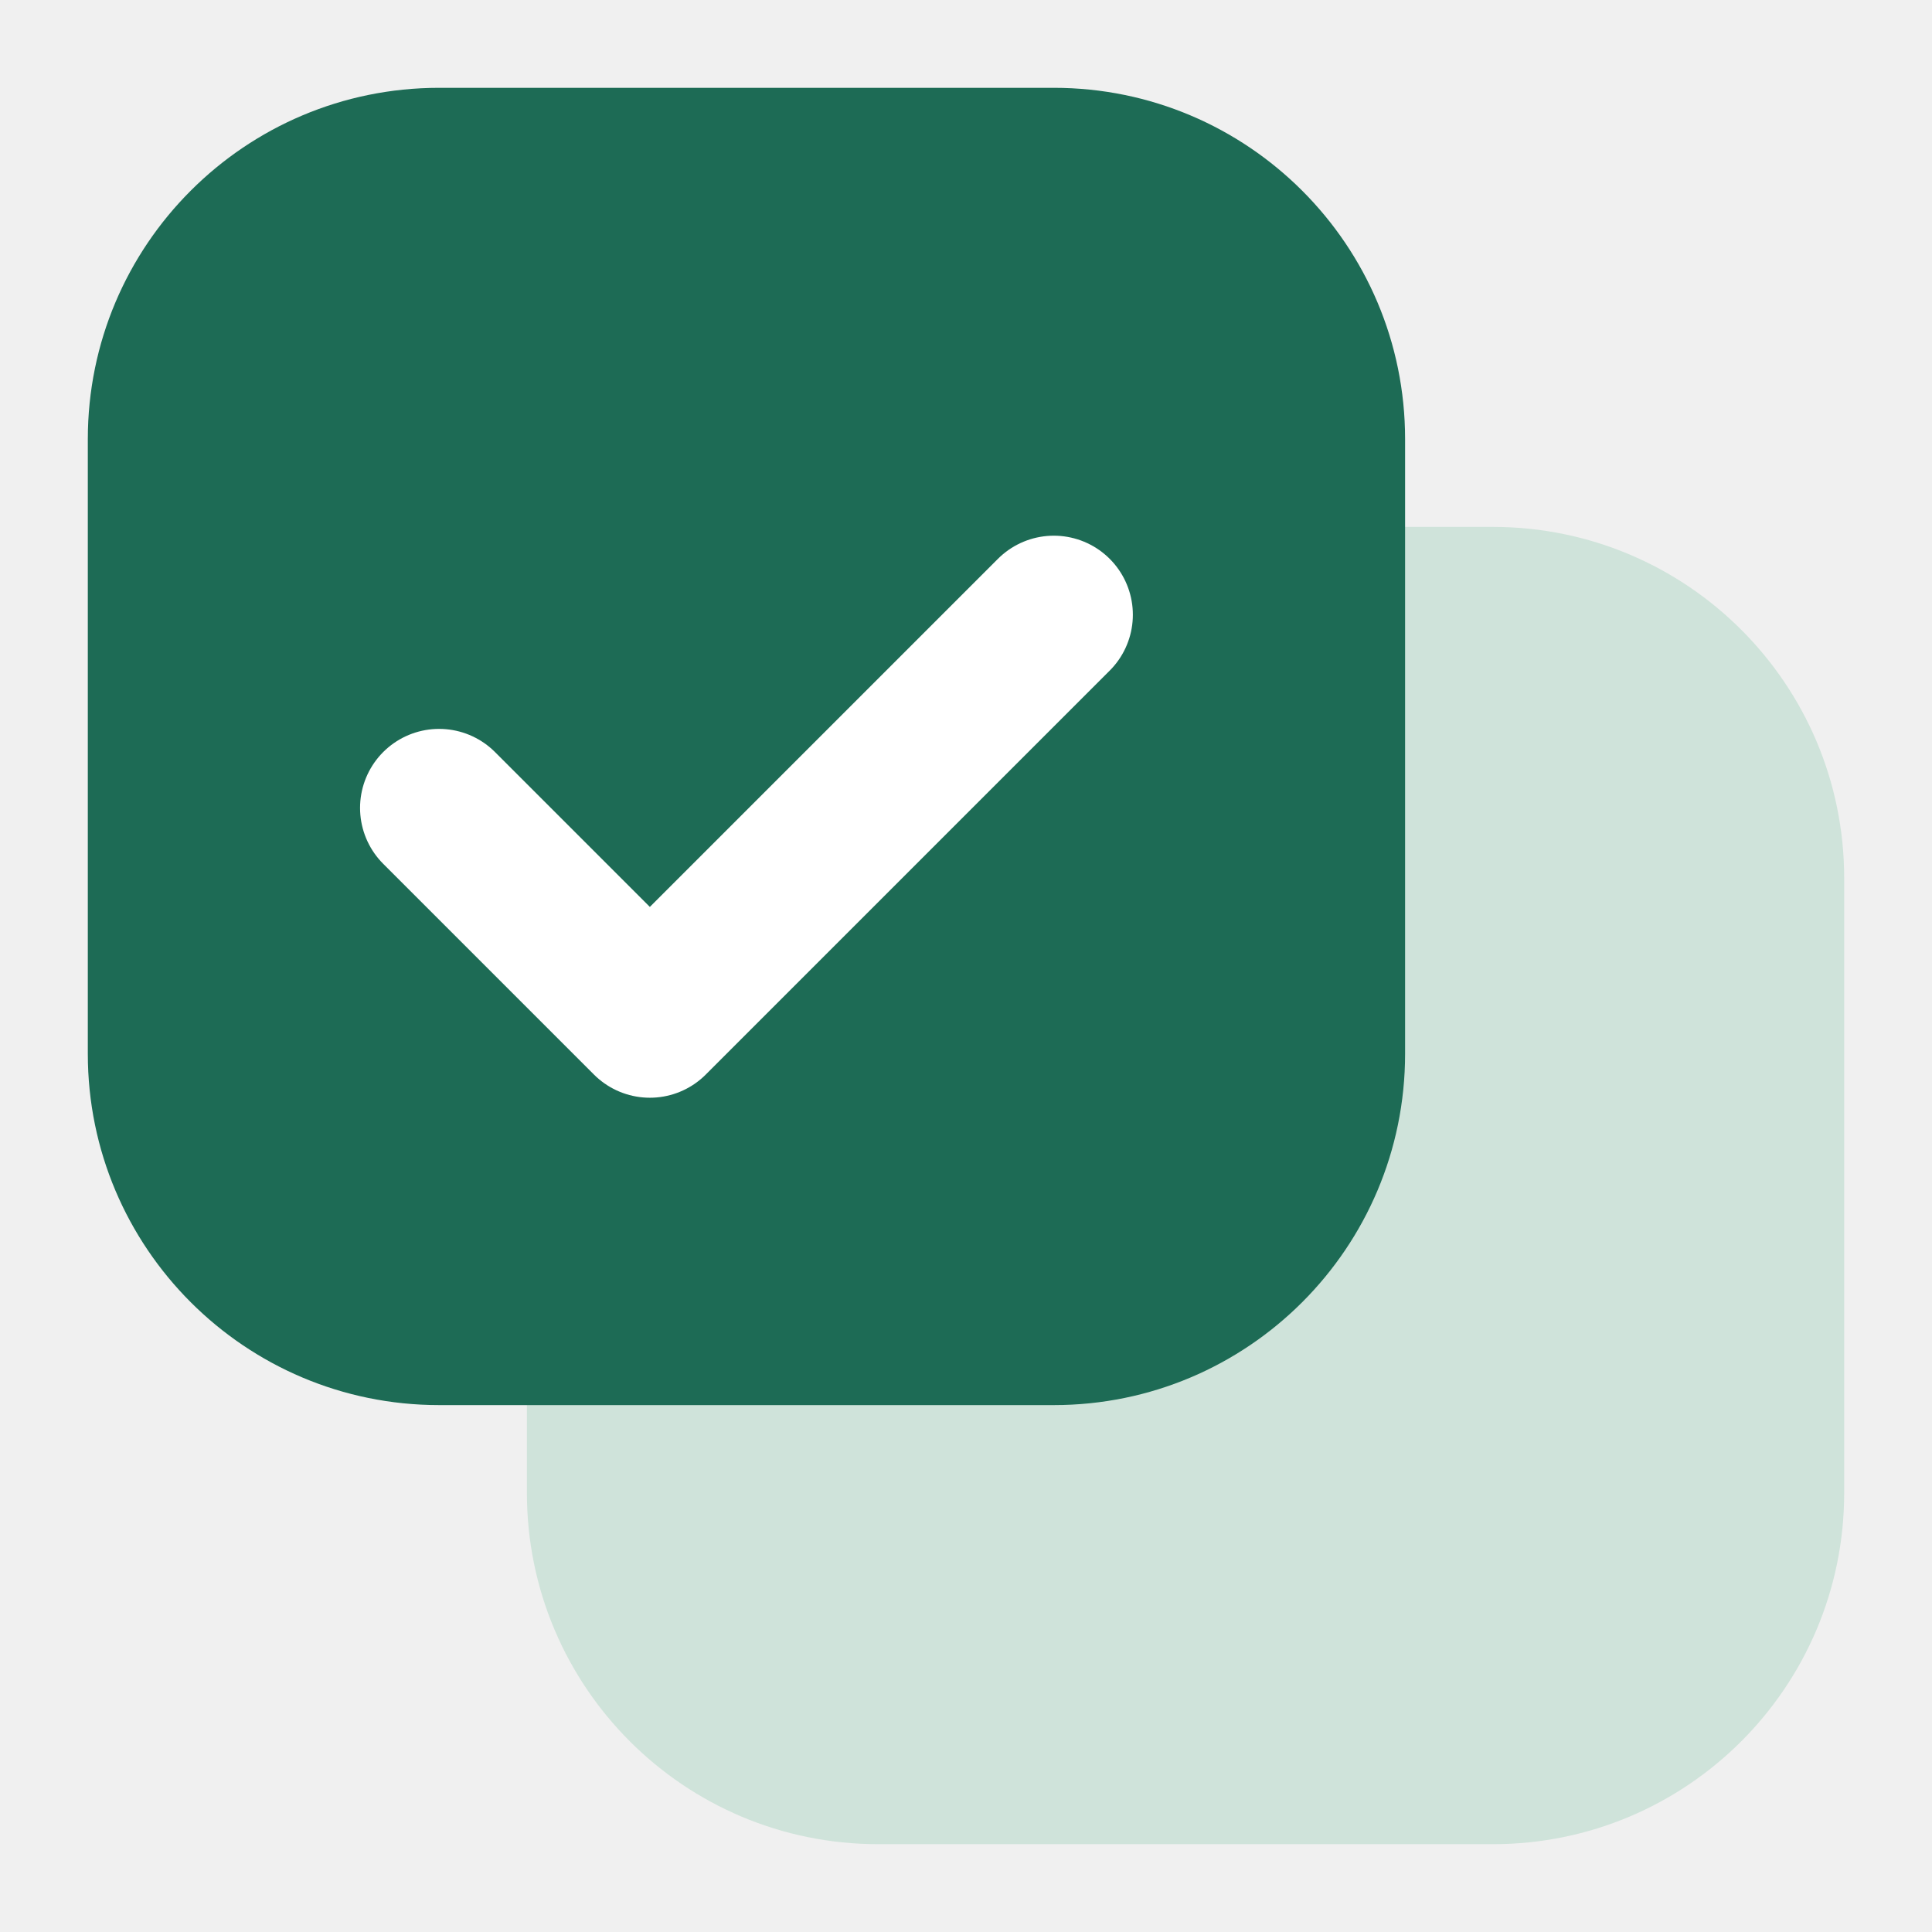
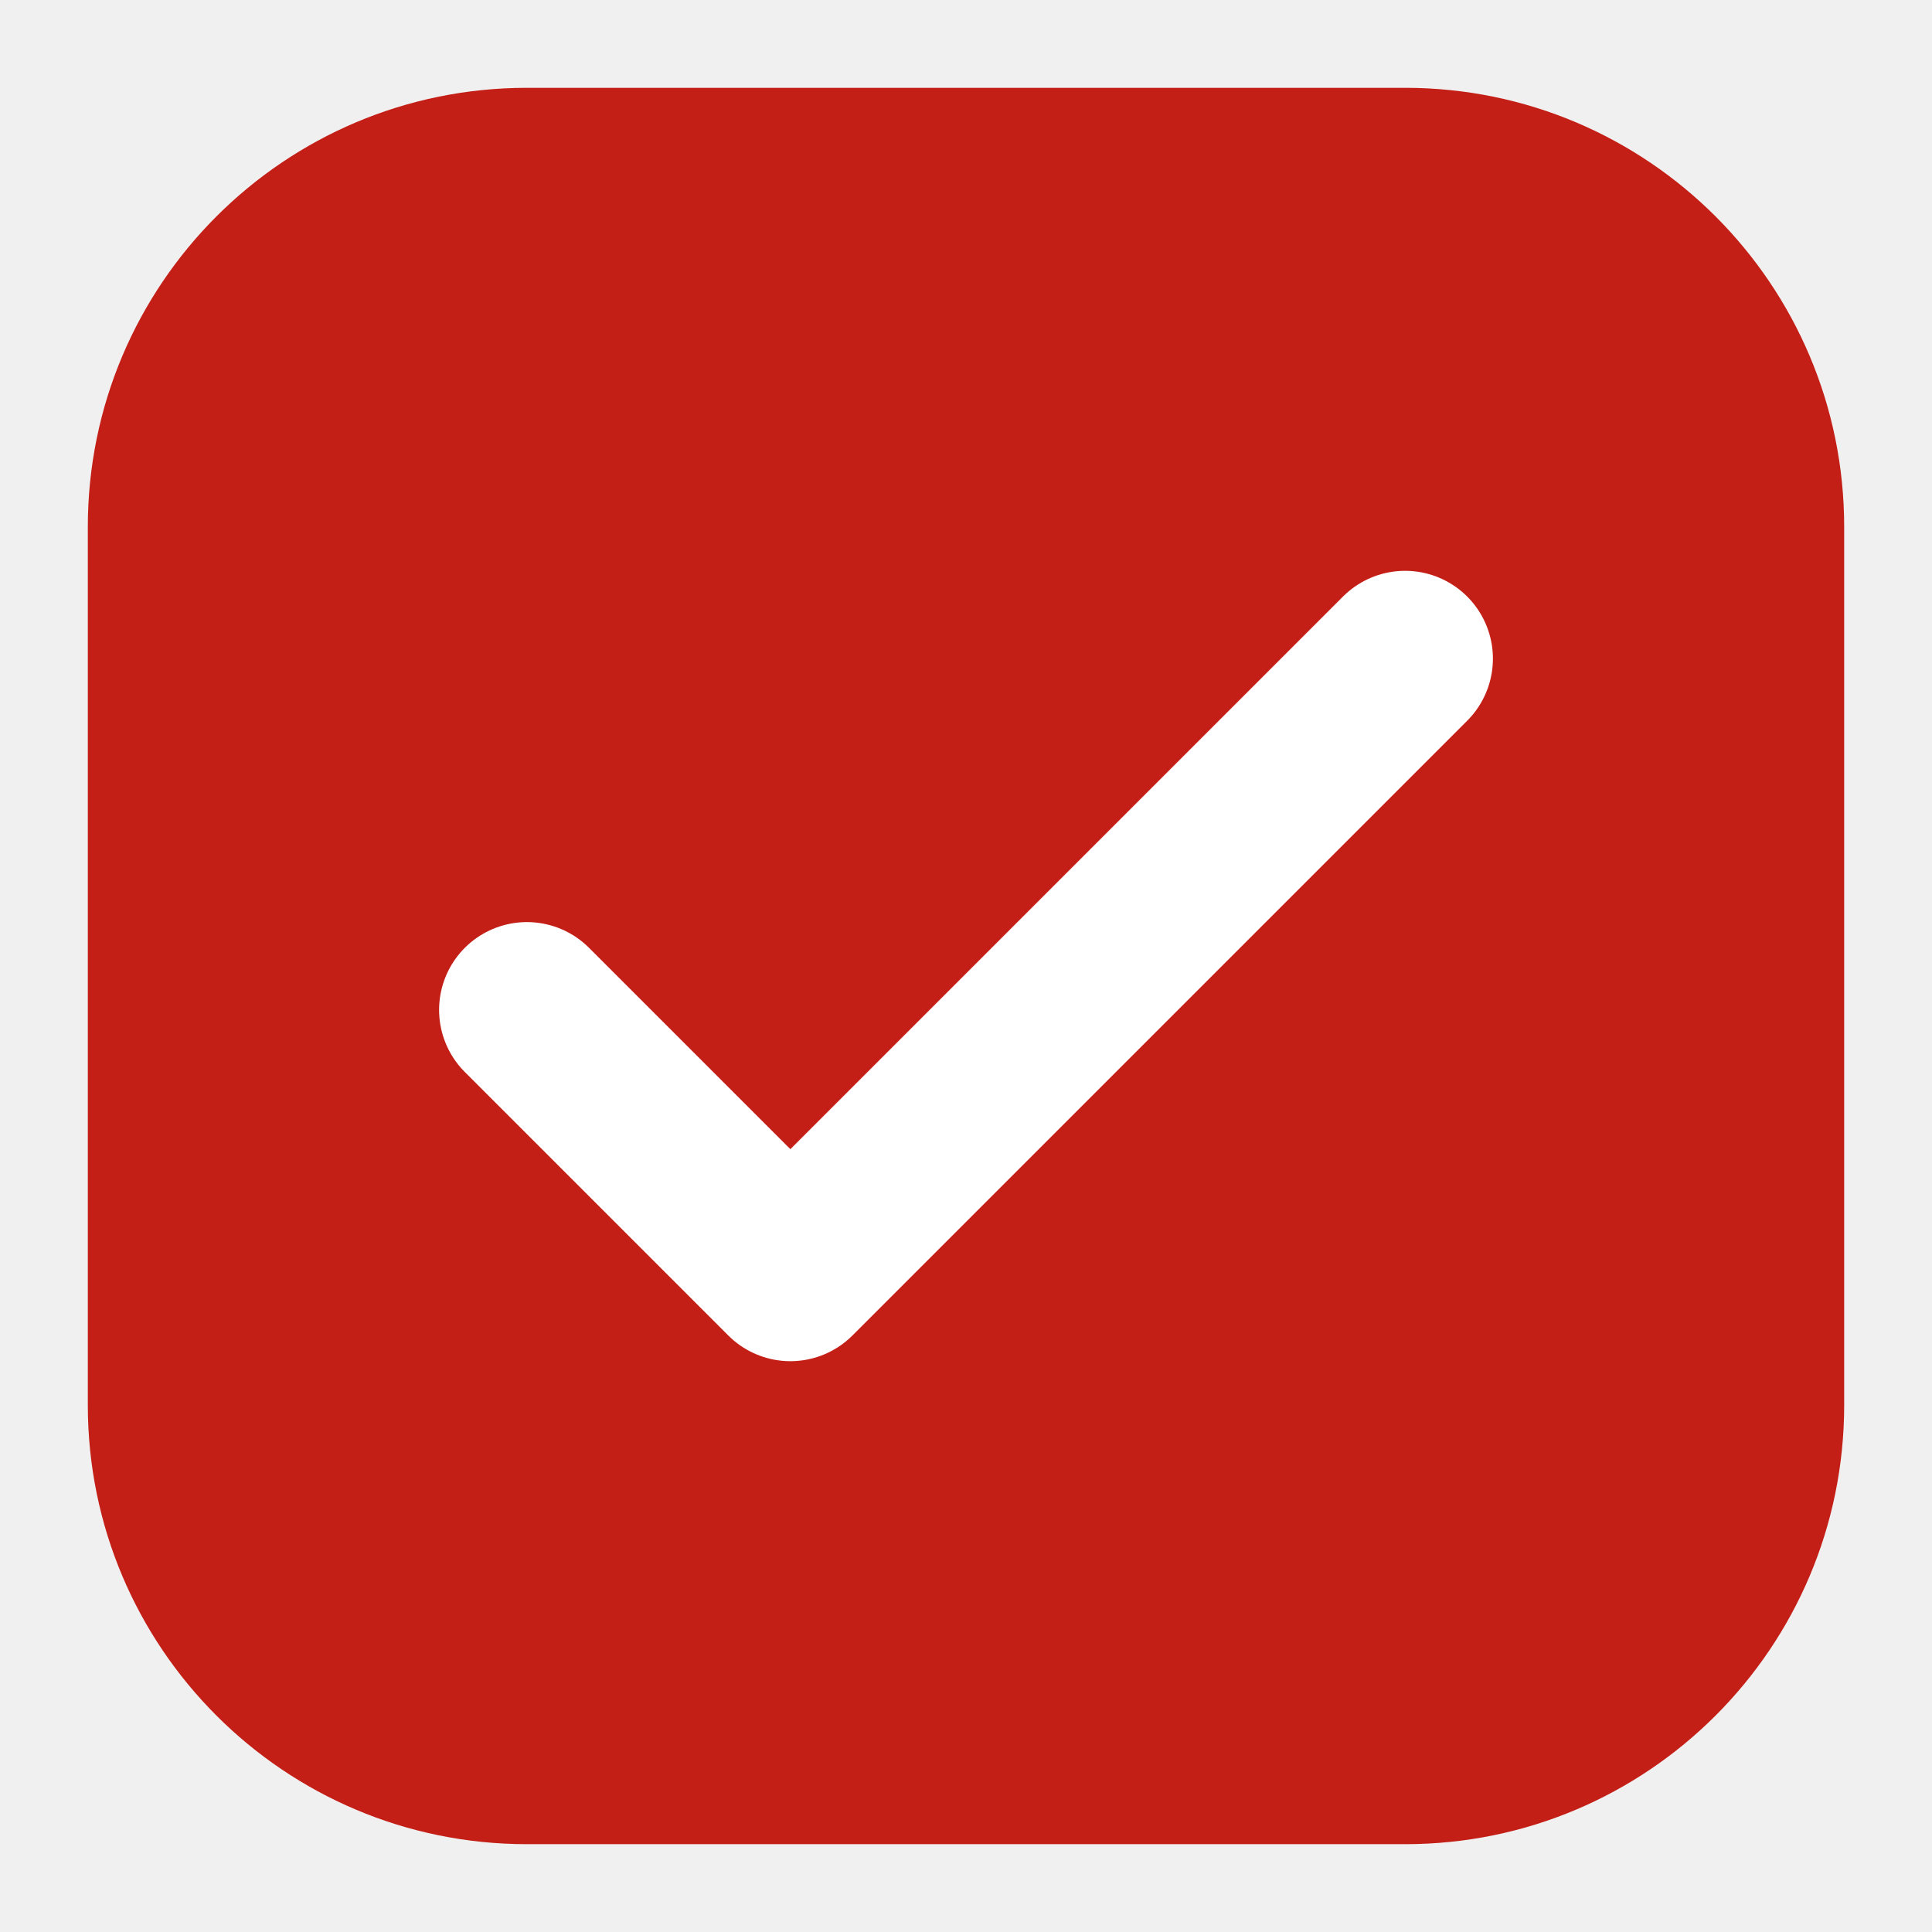
<svg xmlns="http://www.w3.org/2000/svg" viewBox="0 0 22 22">
-   <rect x="6" y="6" width="15" height="15" rx="4" fill="#cfe3da" />
-   <rect x="1" y="1" width="15" height="15" rx="4" fill="#1d6b55" />
-   <path d="M5 9.2l2.4 2.4L12 7" fill="none" stroke="#fff" stroke-width="1.8" stroke-linecap="round" stroke-linejoin="round" />
+   <rect x="1" y="1" width="20" height="20" rx="5" fill="#c41f17" />
+   <path d="M6 11.5l3 3L16 7.5" fill="none" stroke="#fff" stroke-width="2" stroke-linecap="round" stroke-linejoin="round" />
</svg>
